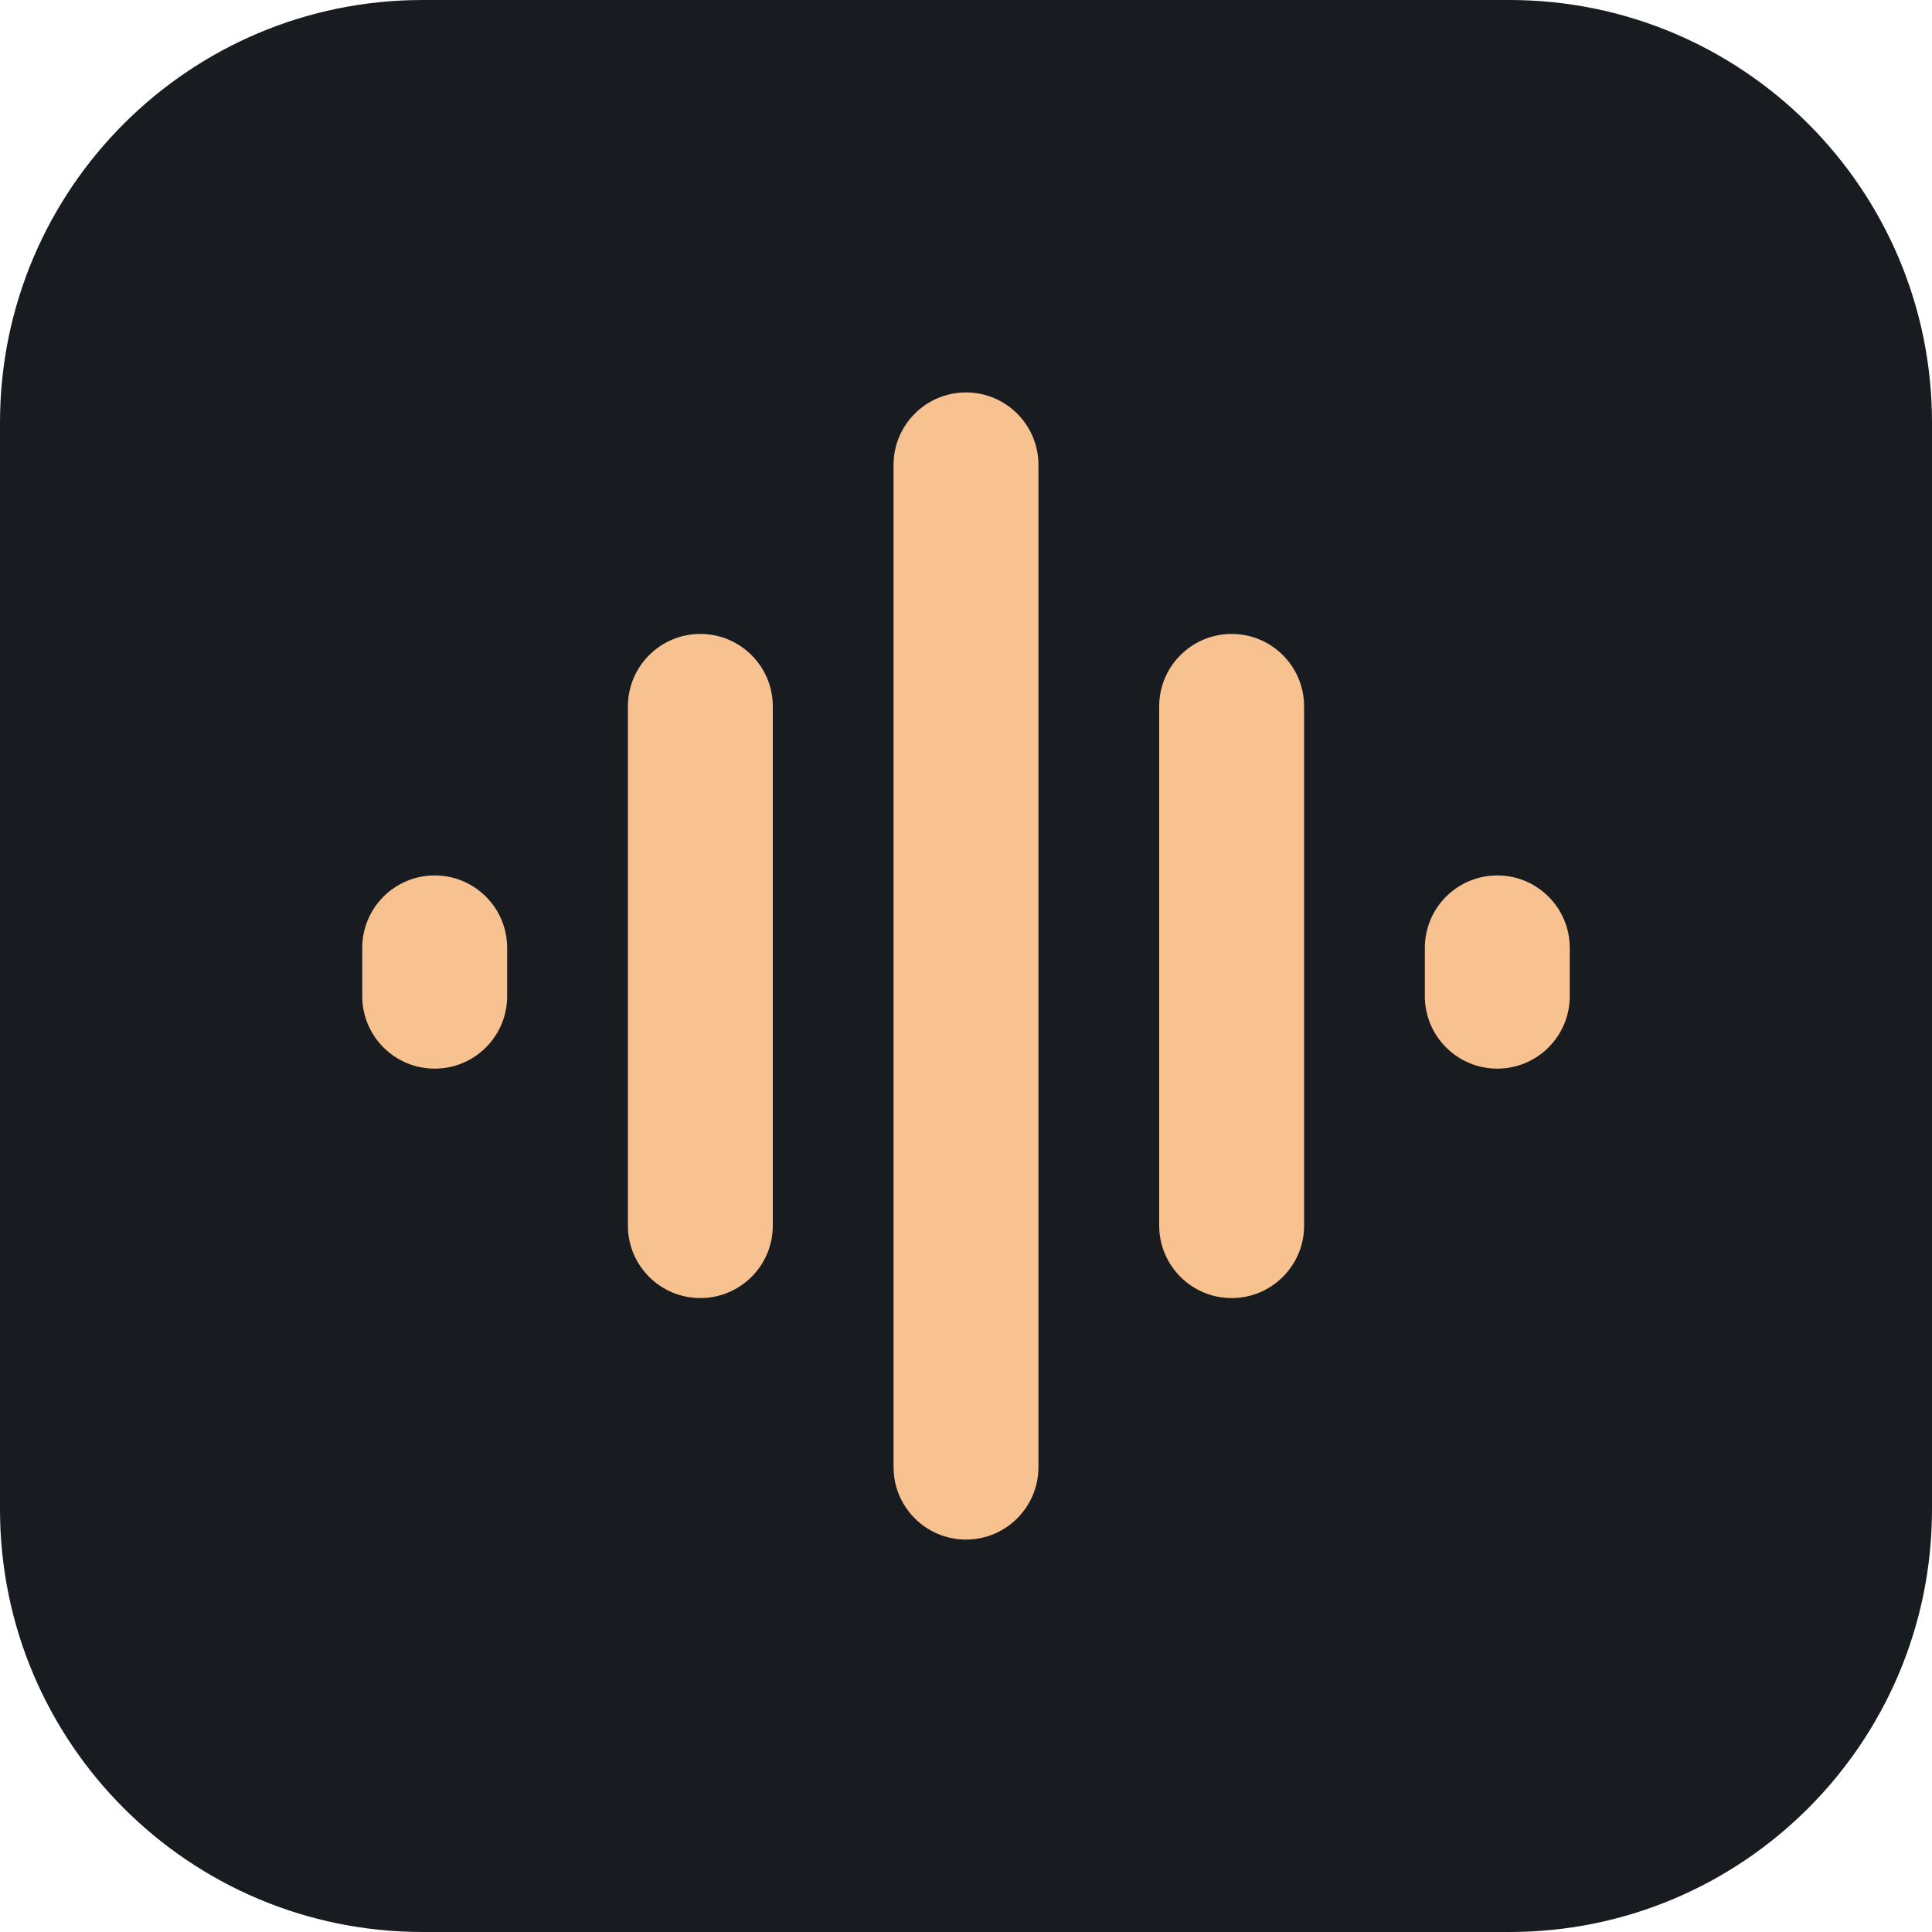
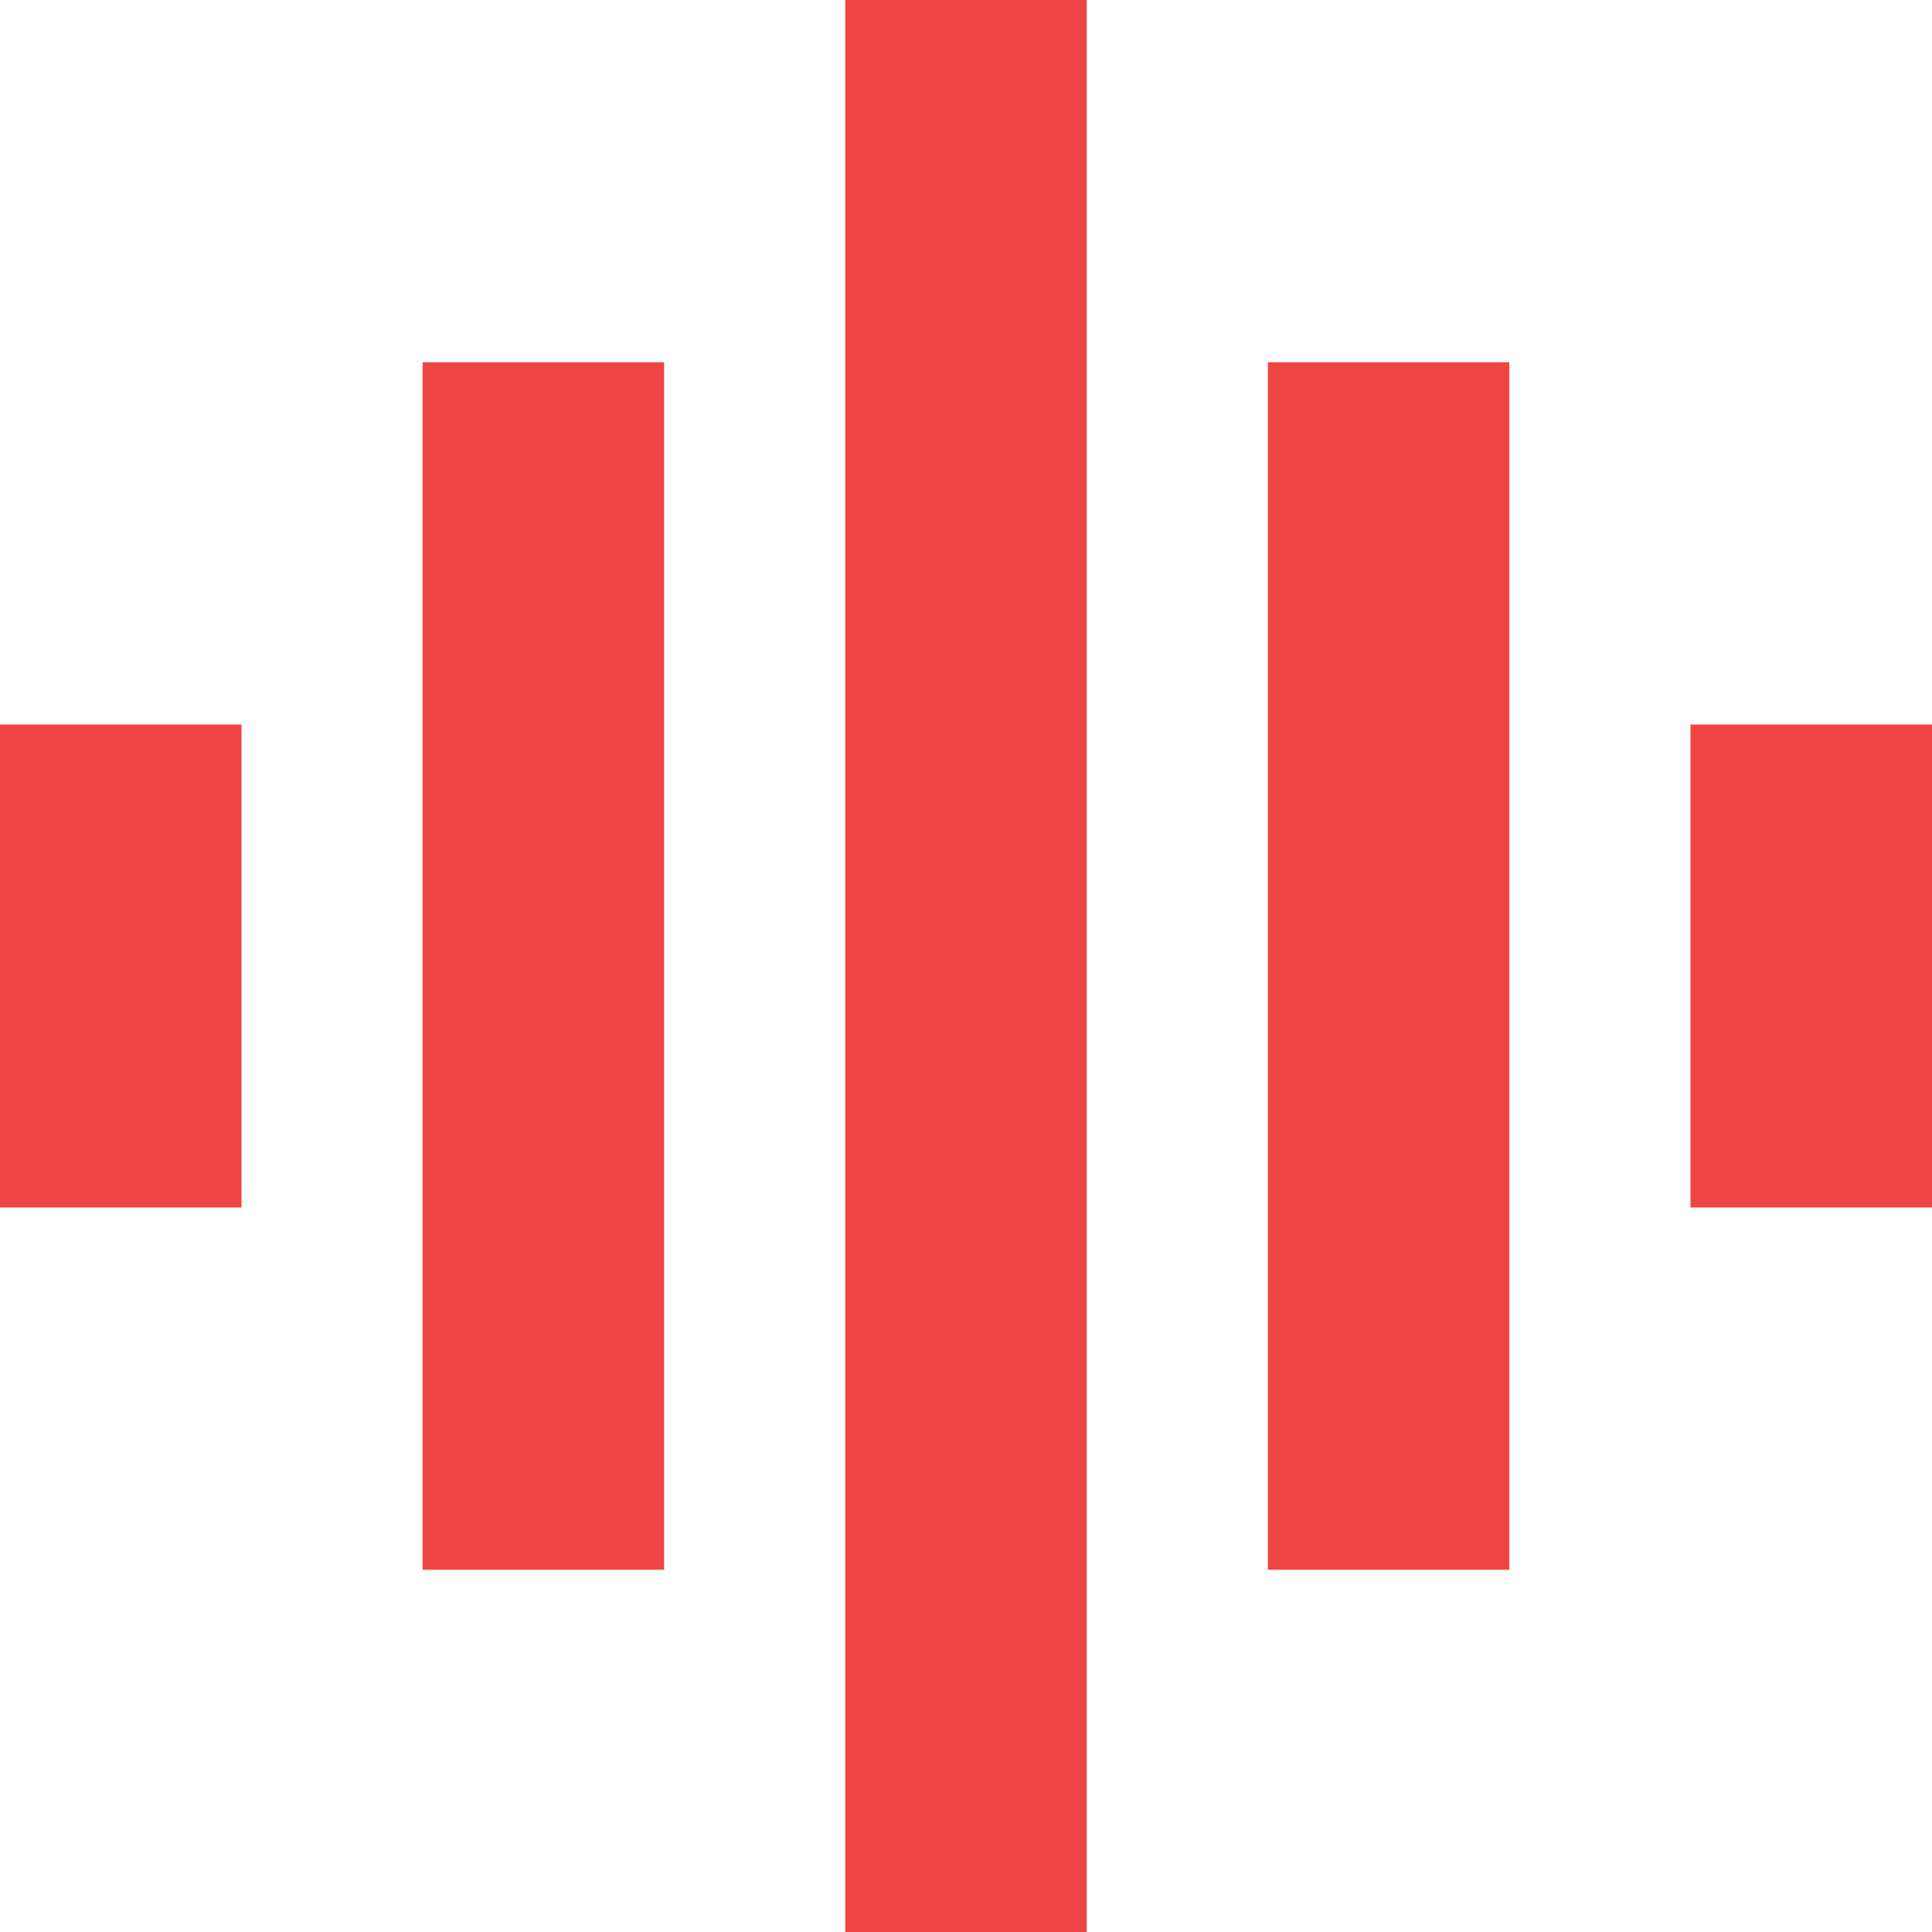
<svg xmlns="http://www.w3.org/2000/svg" viewBox="0 0 32 32" role="img" aria-label="Abduh">
-   <rect width="32" height="32" rx="7" fill="#181c20" />
-   <g fill="#f8c190">
-     <rect x="6" y="14.5" width="2.4" height="3.2" rx="1.2" />
-     <rect x="10.4" y="10.5" width="2.4" height="11" rx="1.2" />
-     <rect x="14.8" y="6.5" width="2.4" height="19" rx="1.2" />
-     <rect x="19.2" y="10.5" width="2.4" height="11" rx="1.2" />
-     <rect x="23.6" y="14.5" width="2.4" height="3.2" rx="1.2" />
+   <g fill="#ef4444">
+     <rect x="0" y="12" width="4" height="8" />
+     <rect x="7" y="6" width="4" height="20" />
+     <rect x="14" y="0" width="4" height="32" />
+     <rect x="21" y="6" width="4" height="20" />
+     <rect x="28" y="12" width="4" height="8" />
  </g>
</svg>
